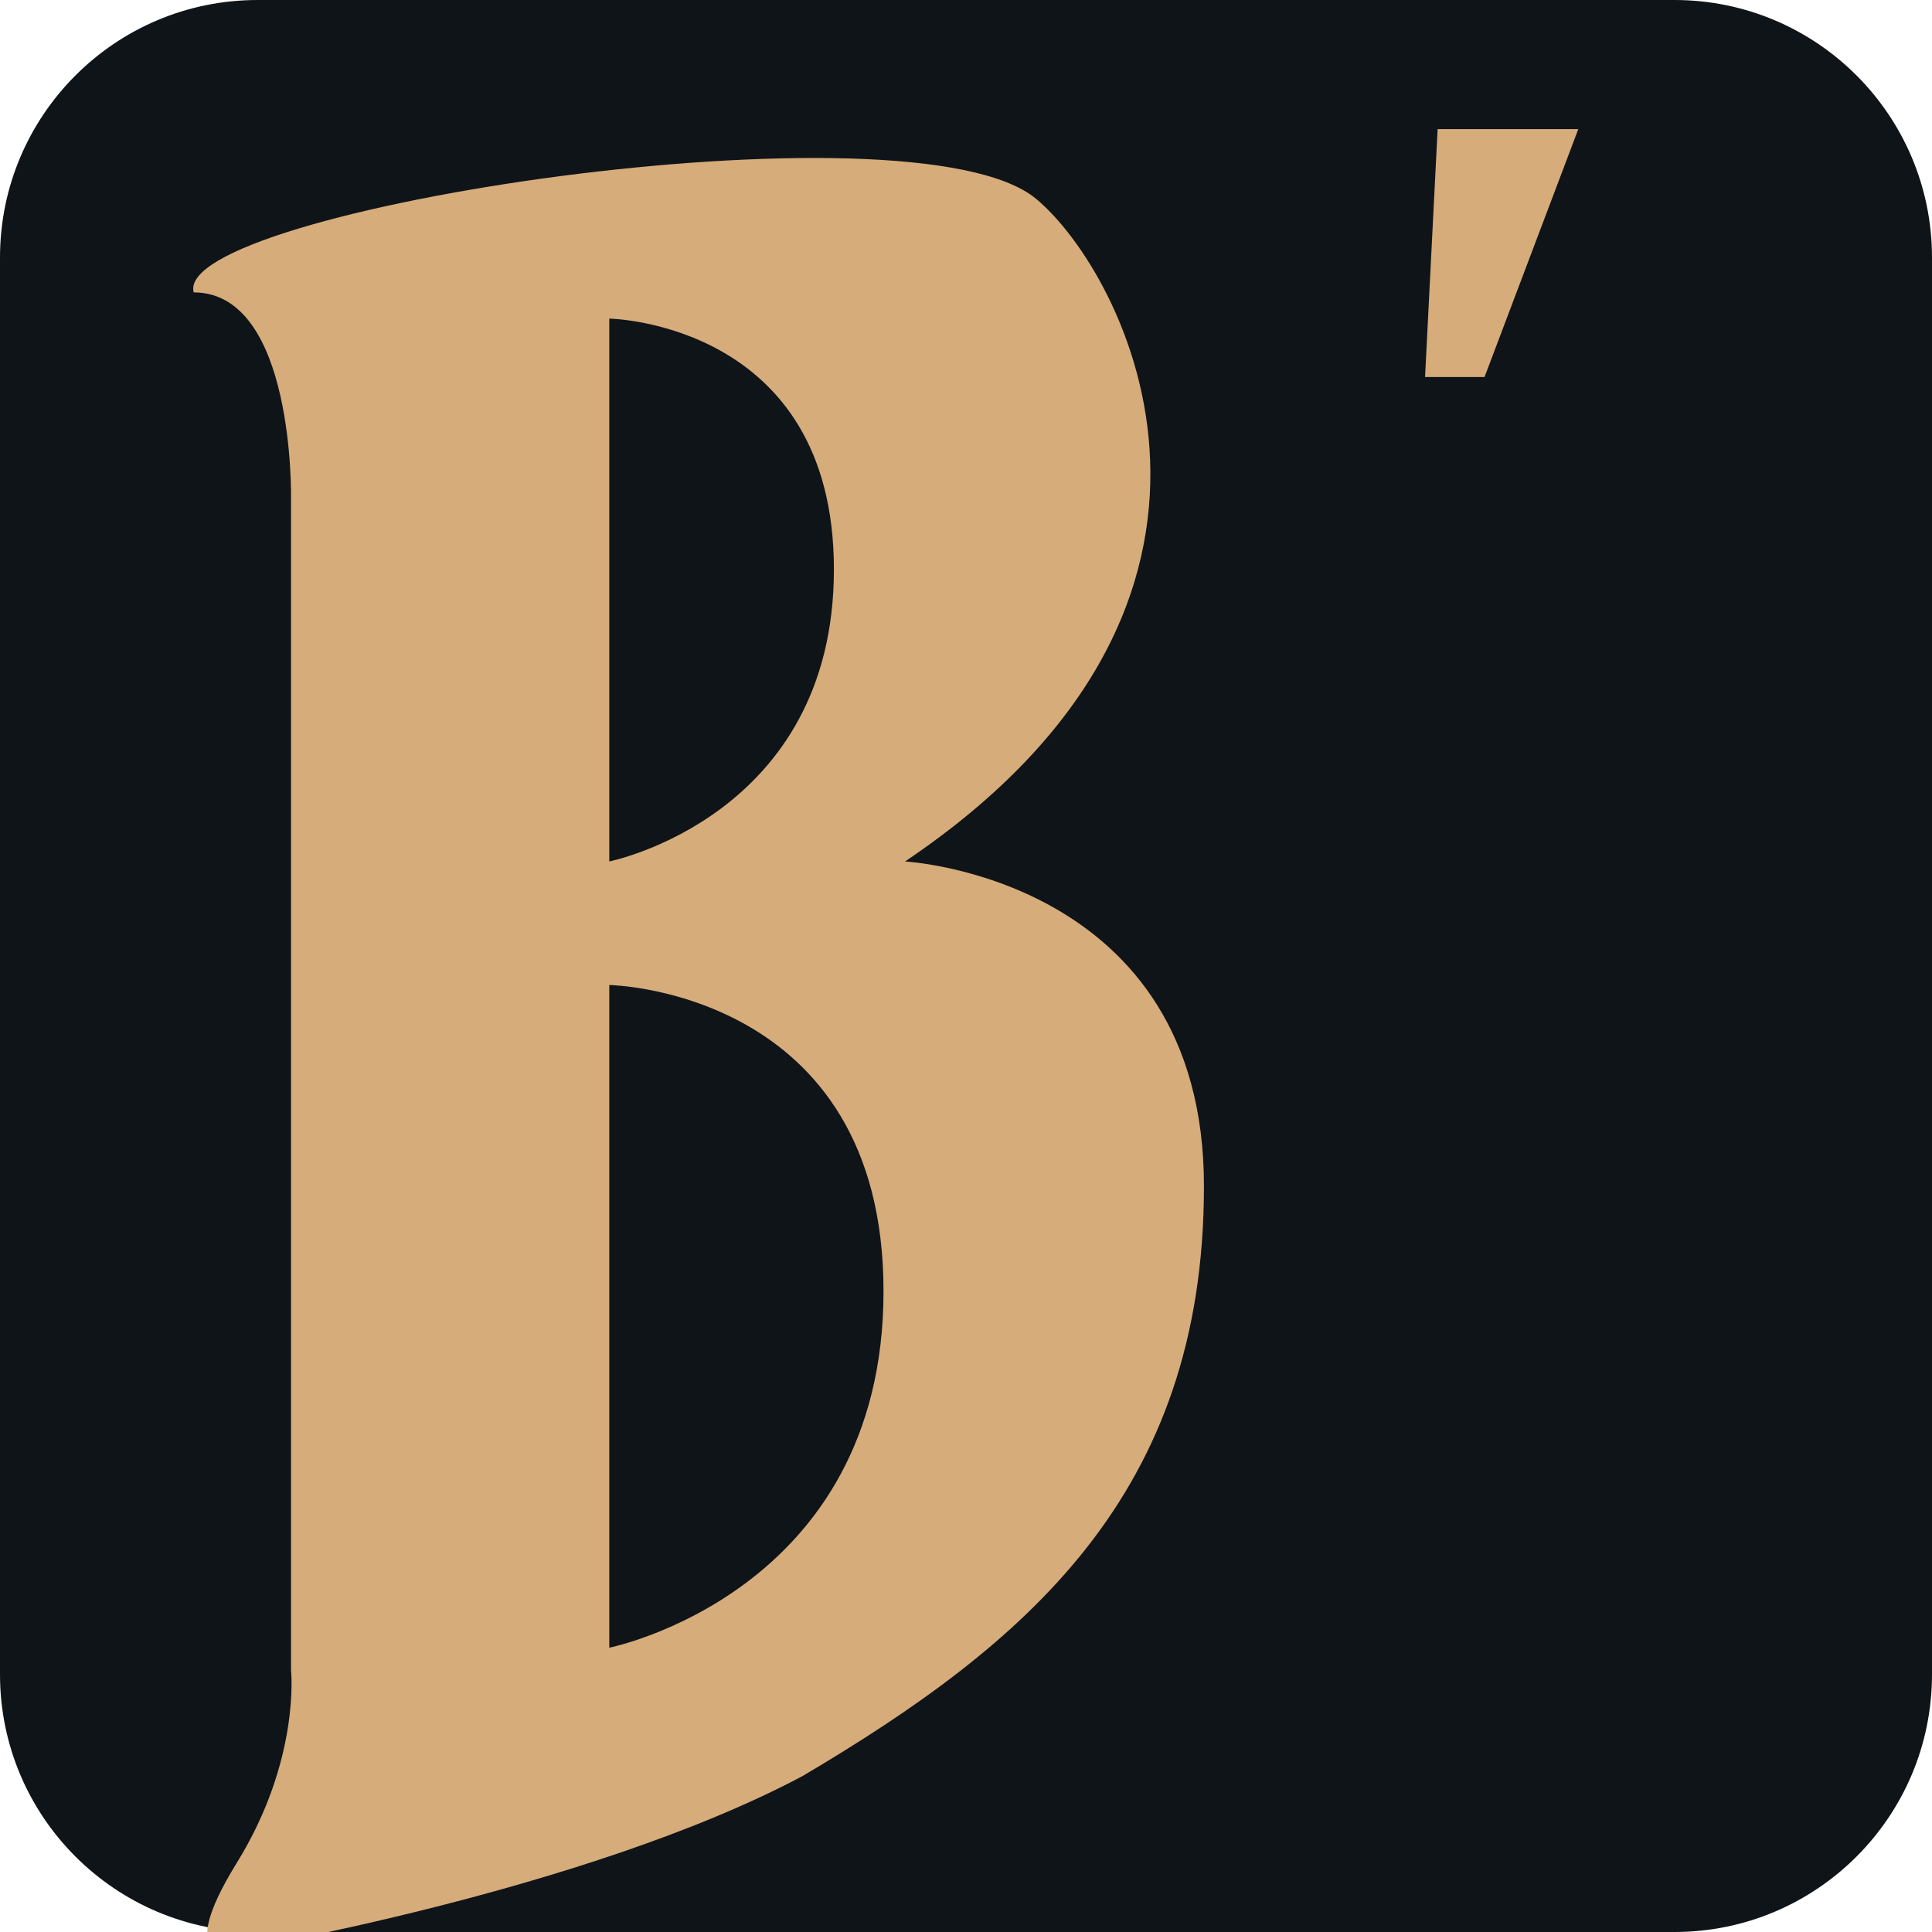
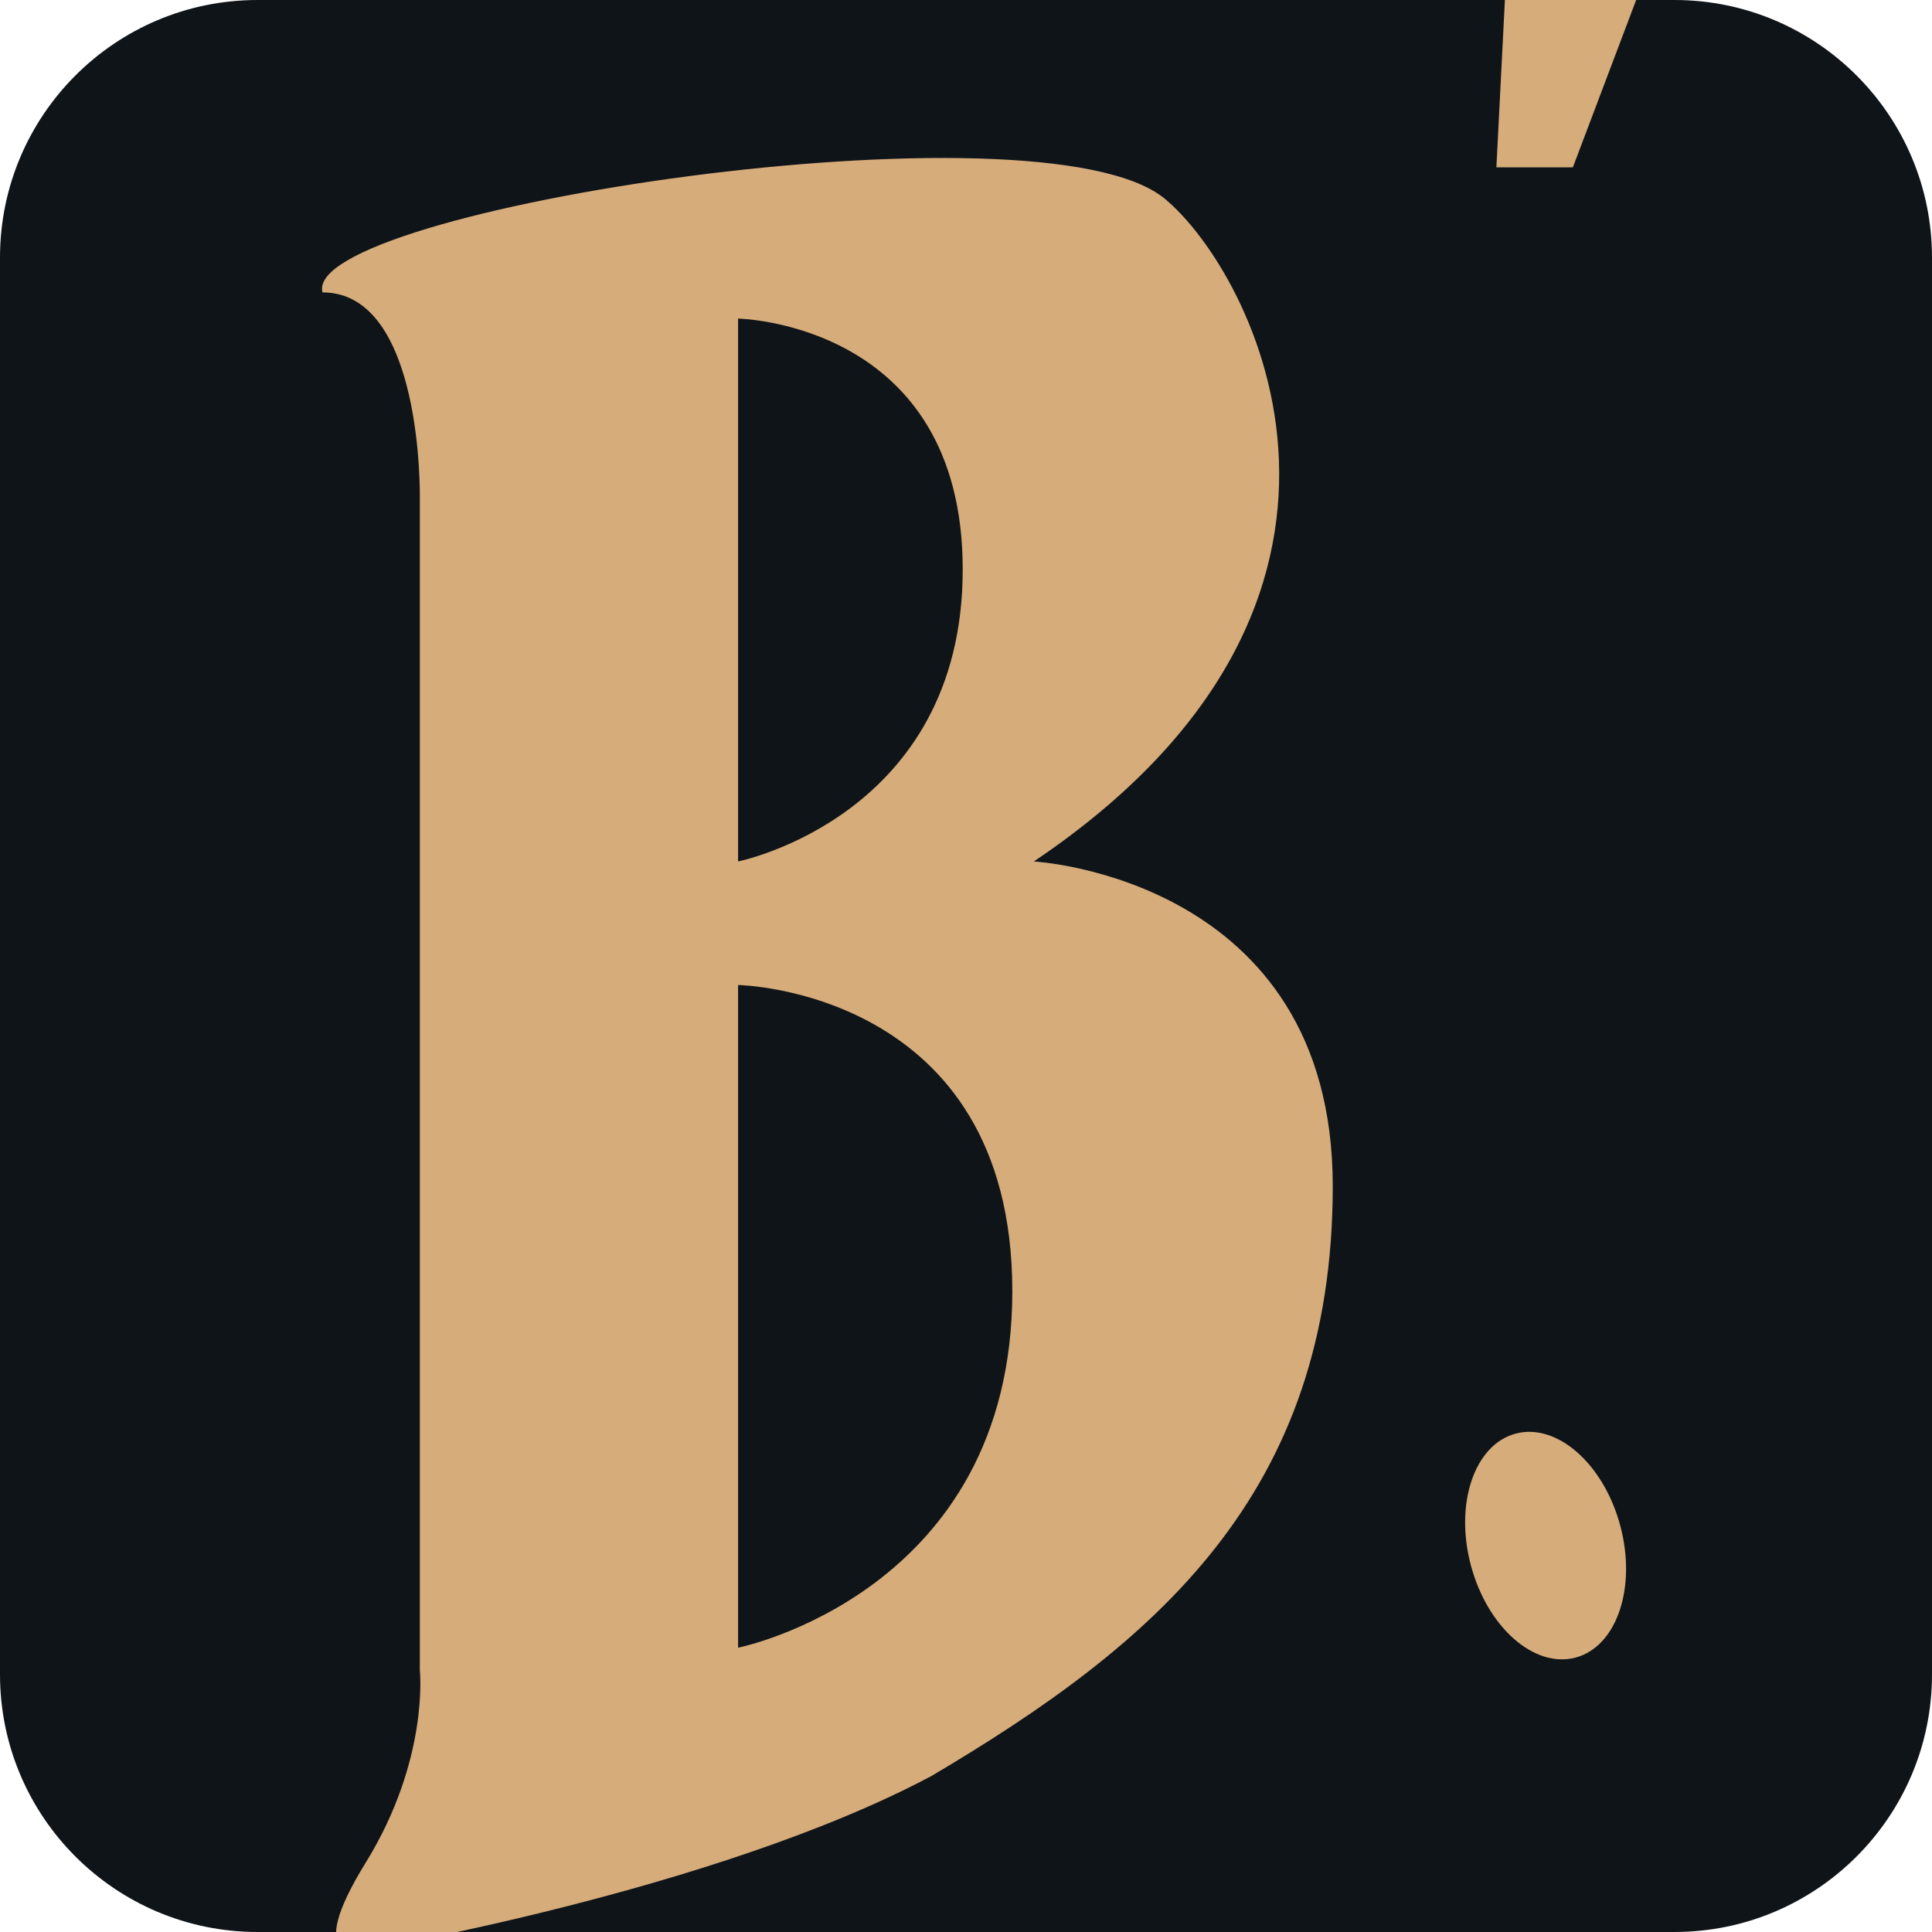
<svg xmlns="http://www.w3.org/2000/svg" viewBox="0 0 300 300">
  <defs>
    <style>
            .bg { fill: #0f1419; }
            .letter { fill: #d6ac7a; }
+             .accent { fill: #d6ac7a; }
        </style>
  </defs>
  <rect class="bg" width="300" height="300" rx="40" />
-   <g transform="translate(30, -20) scale(0.65)">
+   <g transform="translate(50, -20) scale(0.65)">
    <path class="letter" d="M170.05,236.57c93.02-62.61,52.67-140.58,31.3-158.31C171.75,53.7-5.25,80.95.12,100.62c24.15,0,23.25,49.19,23.25,49.19v279.94s2.32,21.31-12.94,46.01-1.09,21.07-1.09,21.07c0,0,84.27-14.17,136.22-41.77,53.4-31.6,95.9-67.2,95.9-140.94s-71.41-77.55-71.41-77.55ZM99.4,106.88s53.66.89,53.66,59.92-53.66,69.76-53.66,69.76V106.88ZM99.4,424.39v-158.31s65.51,1.09,65.51,73.15-65.51,85.16-65.51,85.16Z" />
  </g>
-   <text x="200" y="120" class="letter" font-family="Georgia, serif" font-size="140" font-weight="bold" font-style="italic">'</text>
+   <text x="205" y="105" class="letter" font-family="Georgia, serif" font-size="180" font-weight="900" font-style="italic">'</text>
+   <ellipse cx="240" cy="240" rx="12" ry="18" class="accent" transform="rotate(-15 240 240)" />
</svg>
